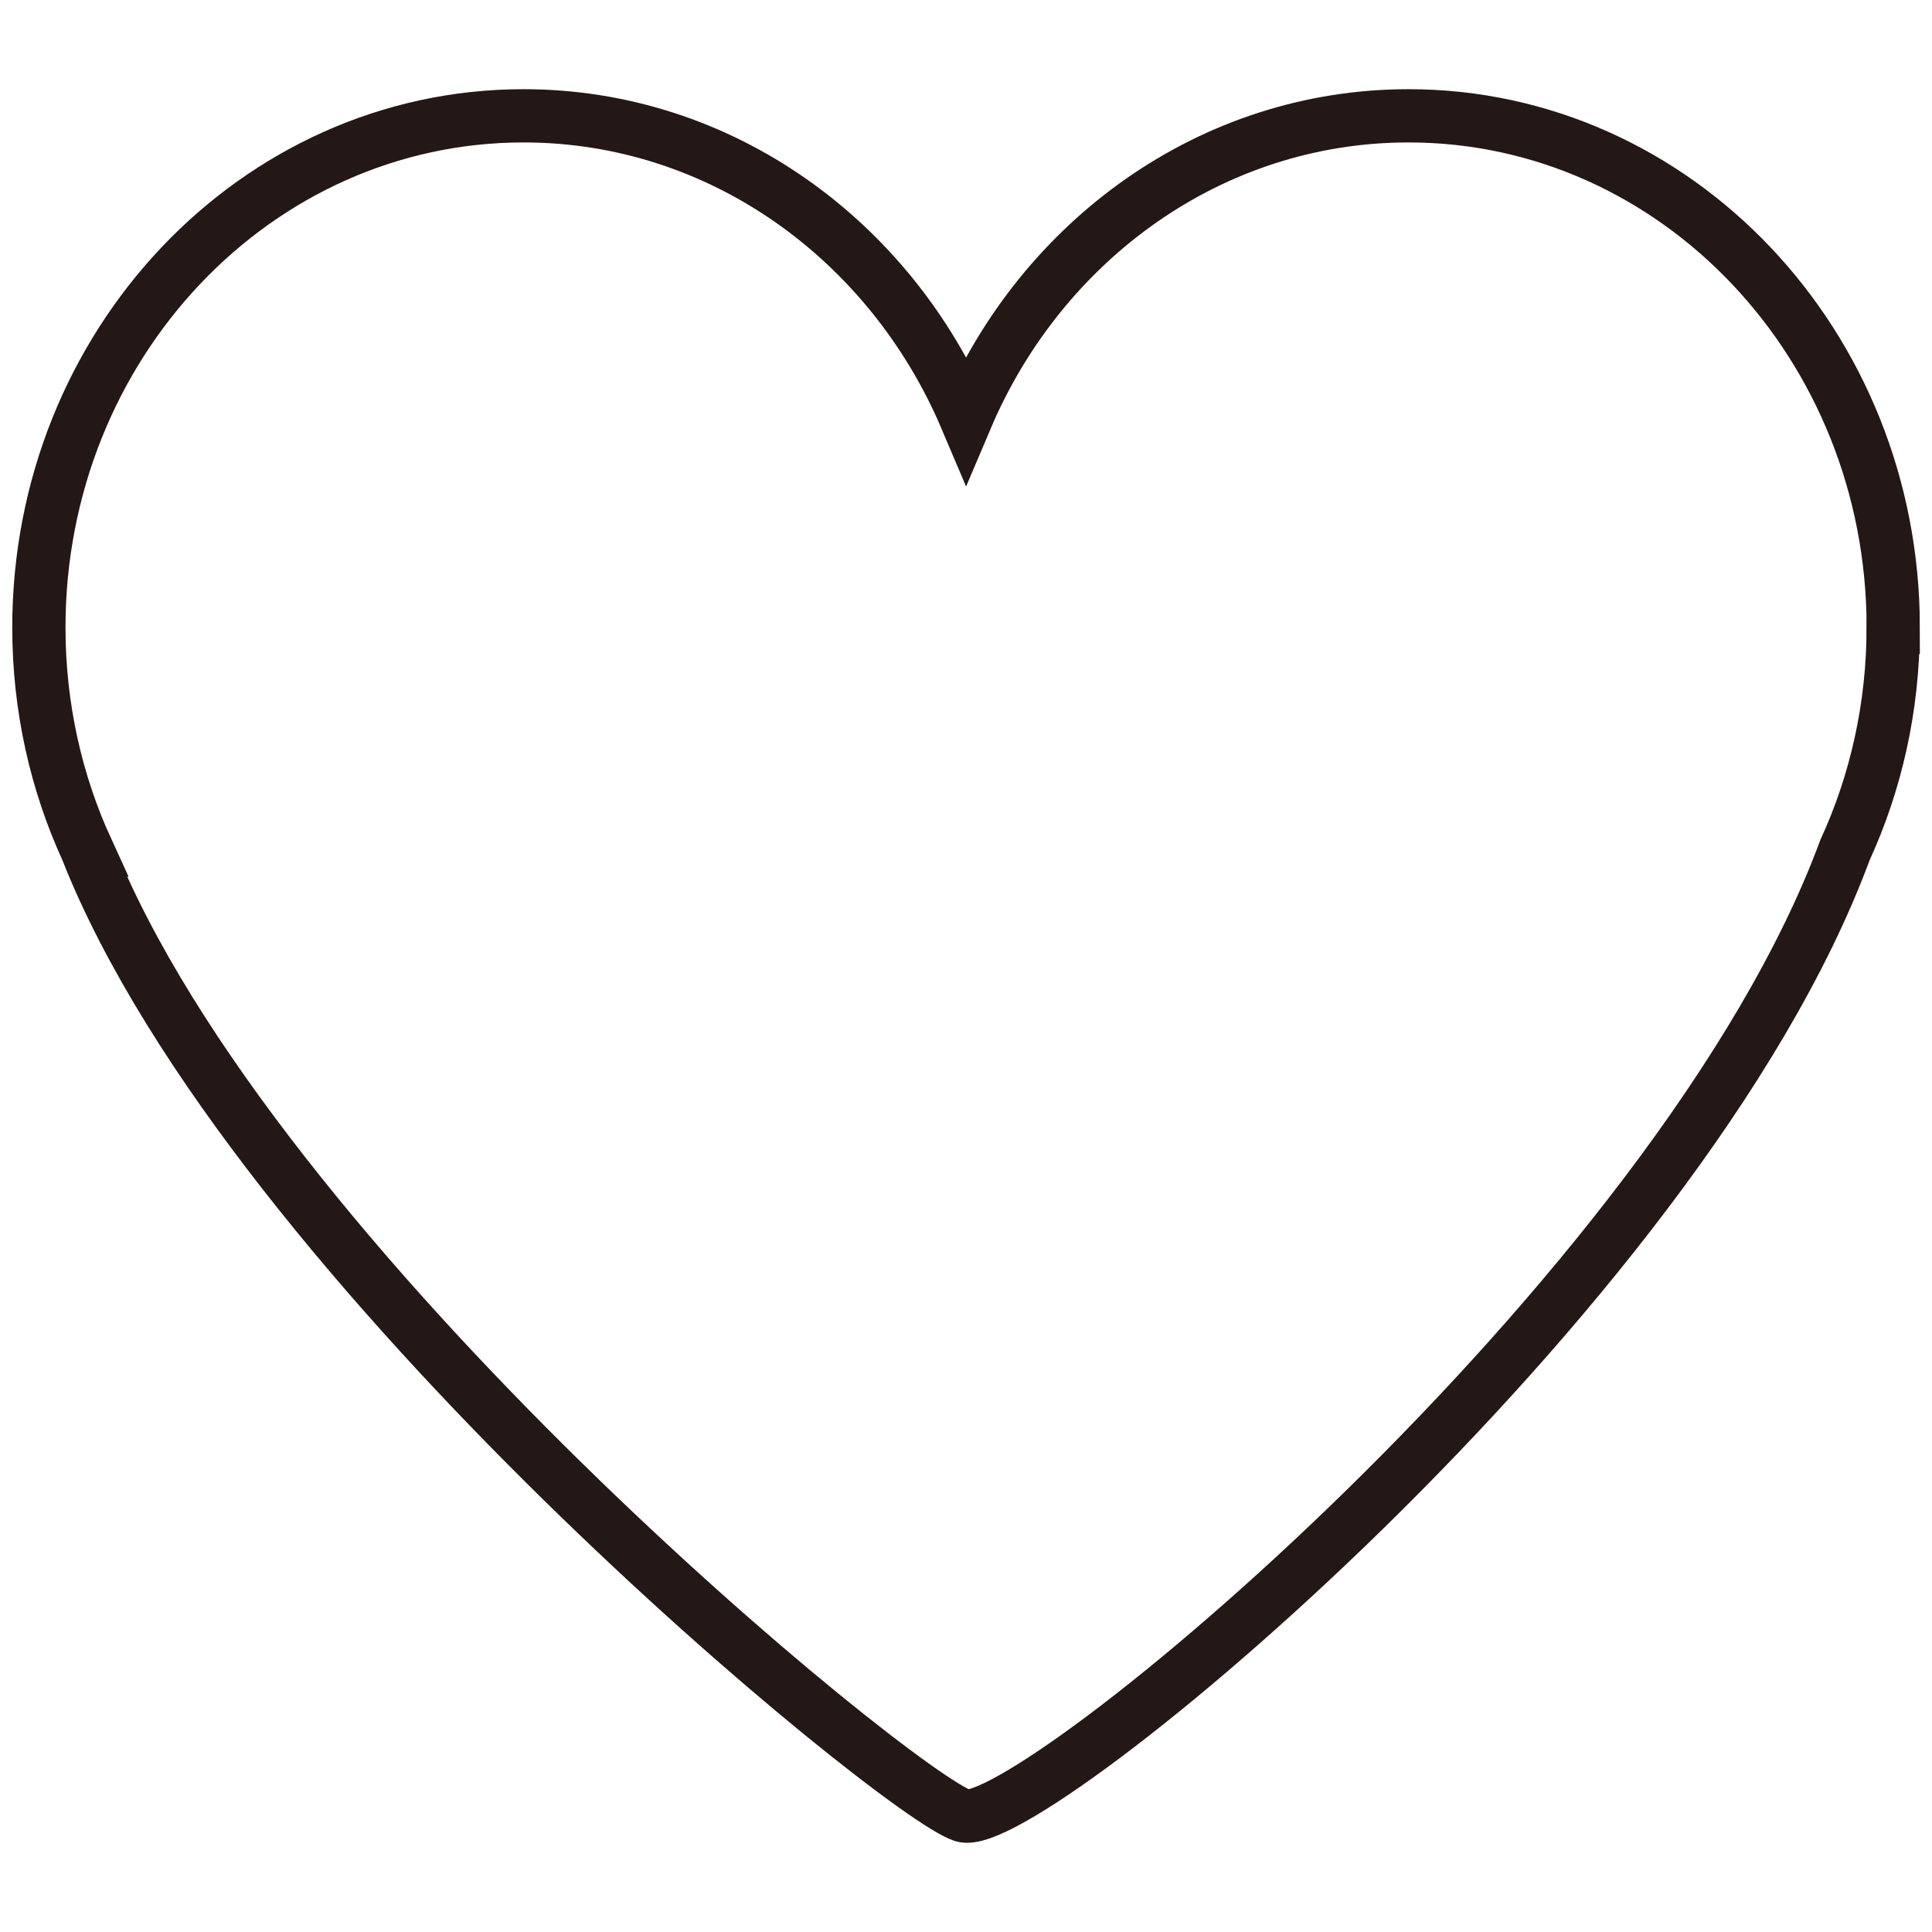
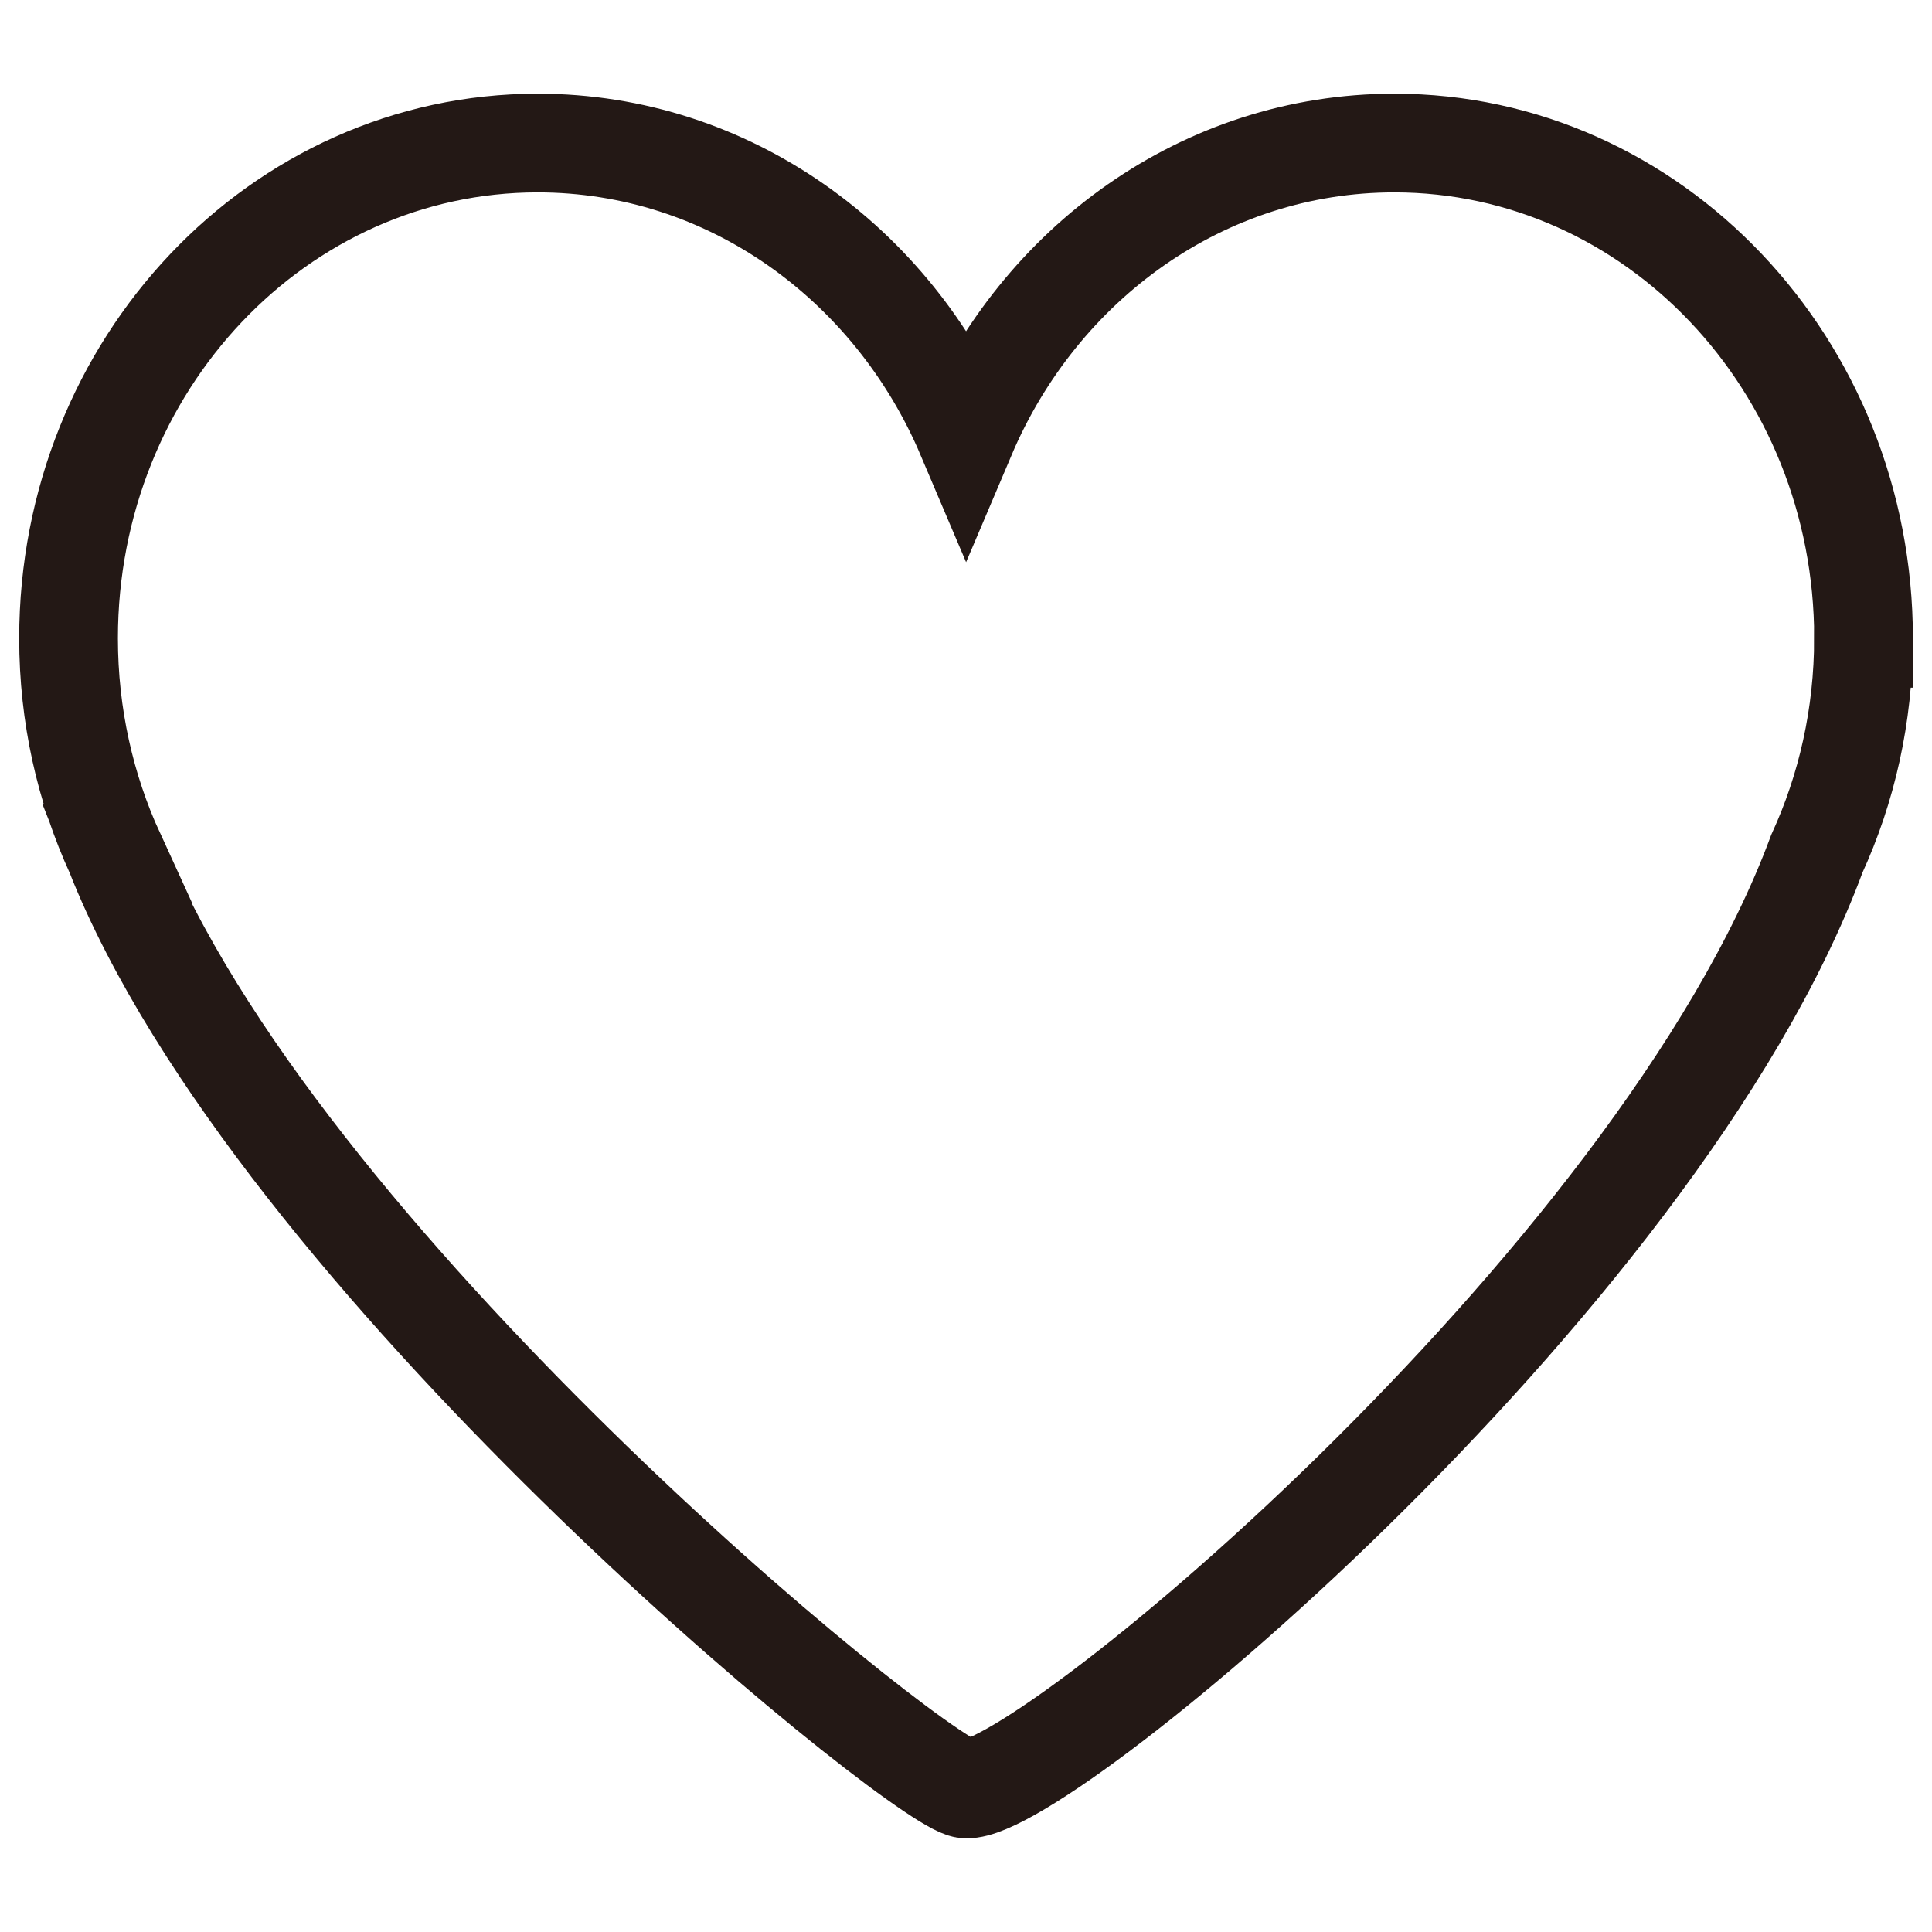
- <svg xmlns="http://www.w3.org/2000/svg" id="_レイヤー_1" data-name="レイヤー_1" version="1.1" viewBox="0 0 362.83 362.83">
+ <svg xmlns="http://www.w3.org/2000/svg" id="_レイヤー_1" data-name="レイヤー_1" version="1.1" viewBox="-6 -6 374.83 374.83">
  <defs>
    <style>
+       /* 線の太さは同じ行に並ぶ パーツ_コメント.svg に合わせてある。
+          あちらは viewBox 352.36 に stroke-width 18px なので、20px 表示での
+          実効太さは 18 * 20 / 352.36 = 約1.02px。こちらを同じ約1.02px にすると
+          stroke-width = 1.02 * 374.83 / 20 = 19.15px。
+          viewBox は 0 0 362.83 362.83 に上下左右6ずつ余白を足した値で、
+          太くしたストロークの外側（パス左右端 7.29 に対し半幅 9.58）が
+          切れないようにしている。片方だけ変えると太さがずれるので必ず両方直すこと。 */
      .st0 {
        fill: none;
        stroke: #231815;
        stroke-miterlimit: 10;
-         stroke-width: 10px;
+         stroke-width: 19.15px;
      }
    </style>
  </defs>
  <path class="st0" d="M355.54,117.84c0,14.98-3.25,29.16-9.05,41.8-31.1,84.12-153.74,185.24-165.67,181.33-12.31-4.03-133.57-103.2-164.48-181.33h.01c-5.8-12.64-9.05-26.83-9.05-41.8,0-53.07,40.75-96.09,91.02-96.09,37.02,0,68.89,23.34,83.11,56.82,14.21-33.48,46.06-56.82,83.09-56.82,50.27,0,91.03,43.02,91.03,96.09Z" />
</svg>
